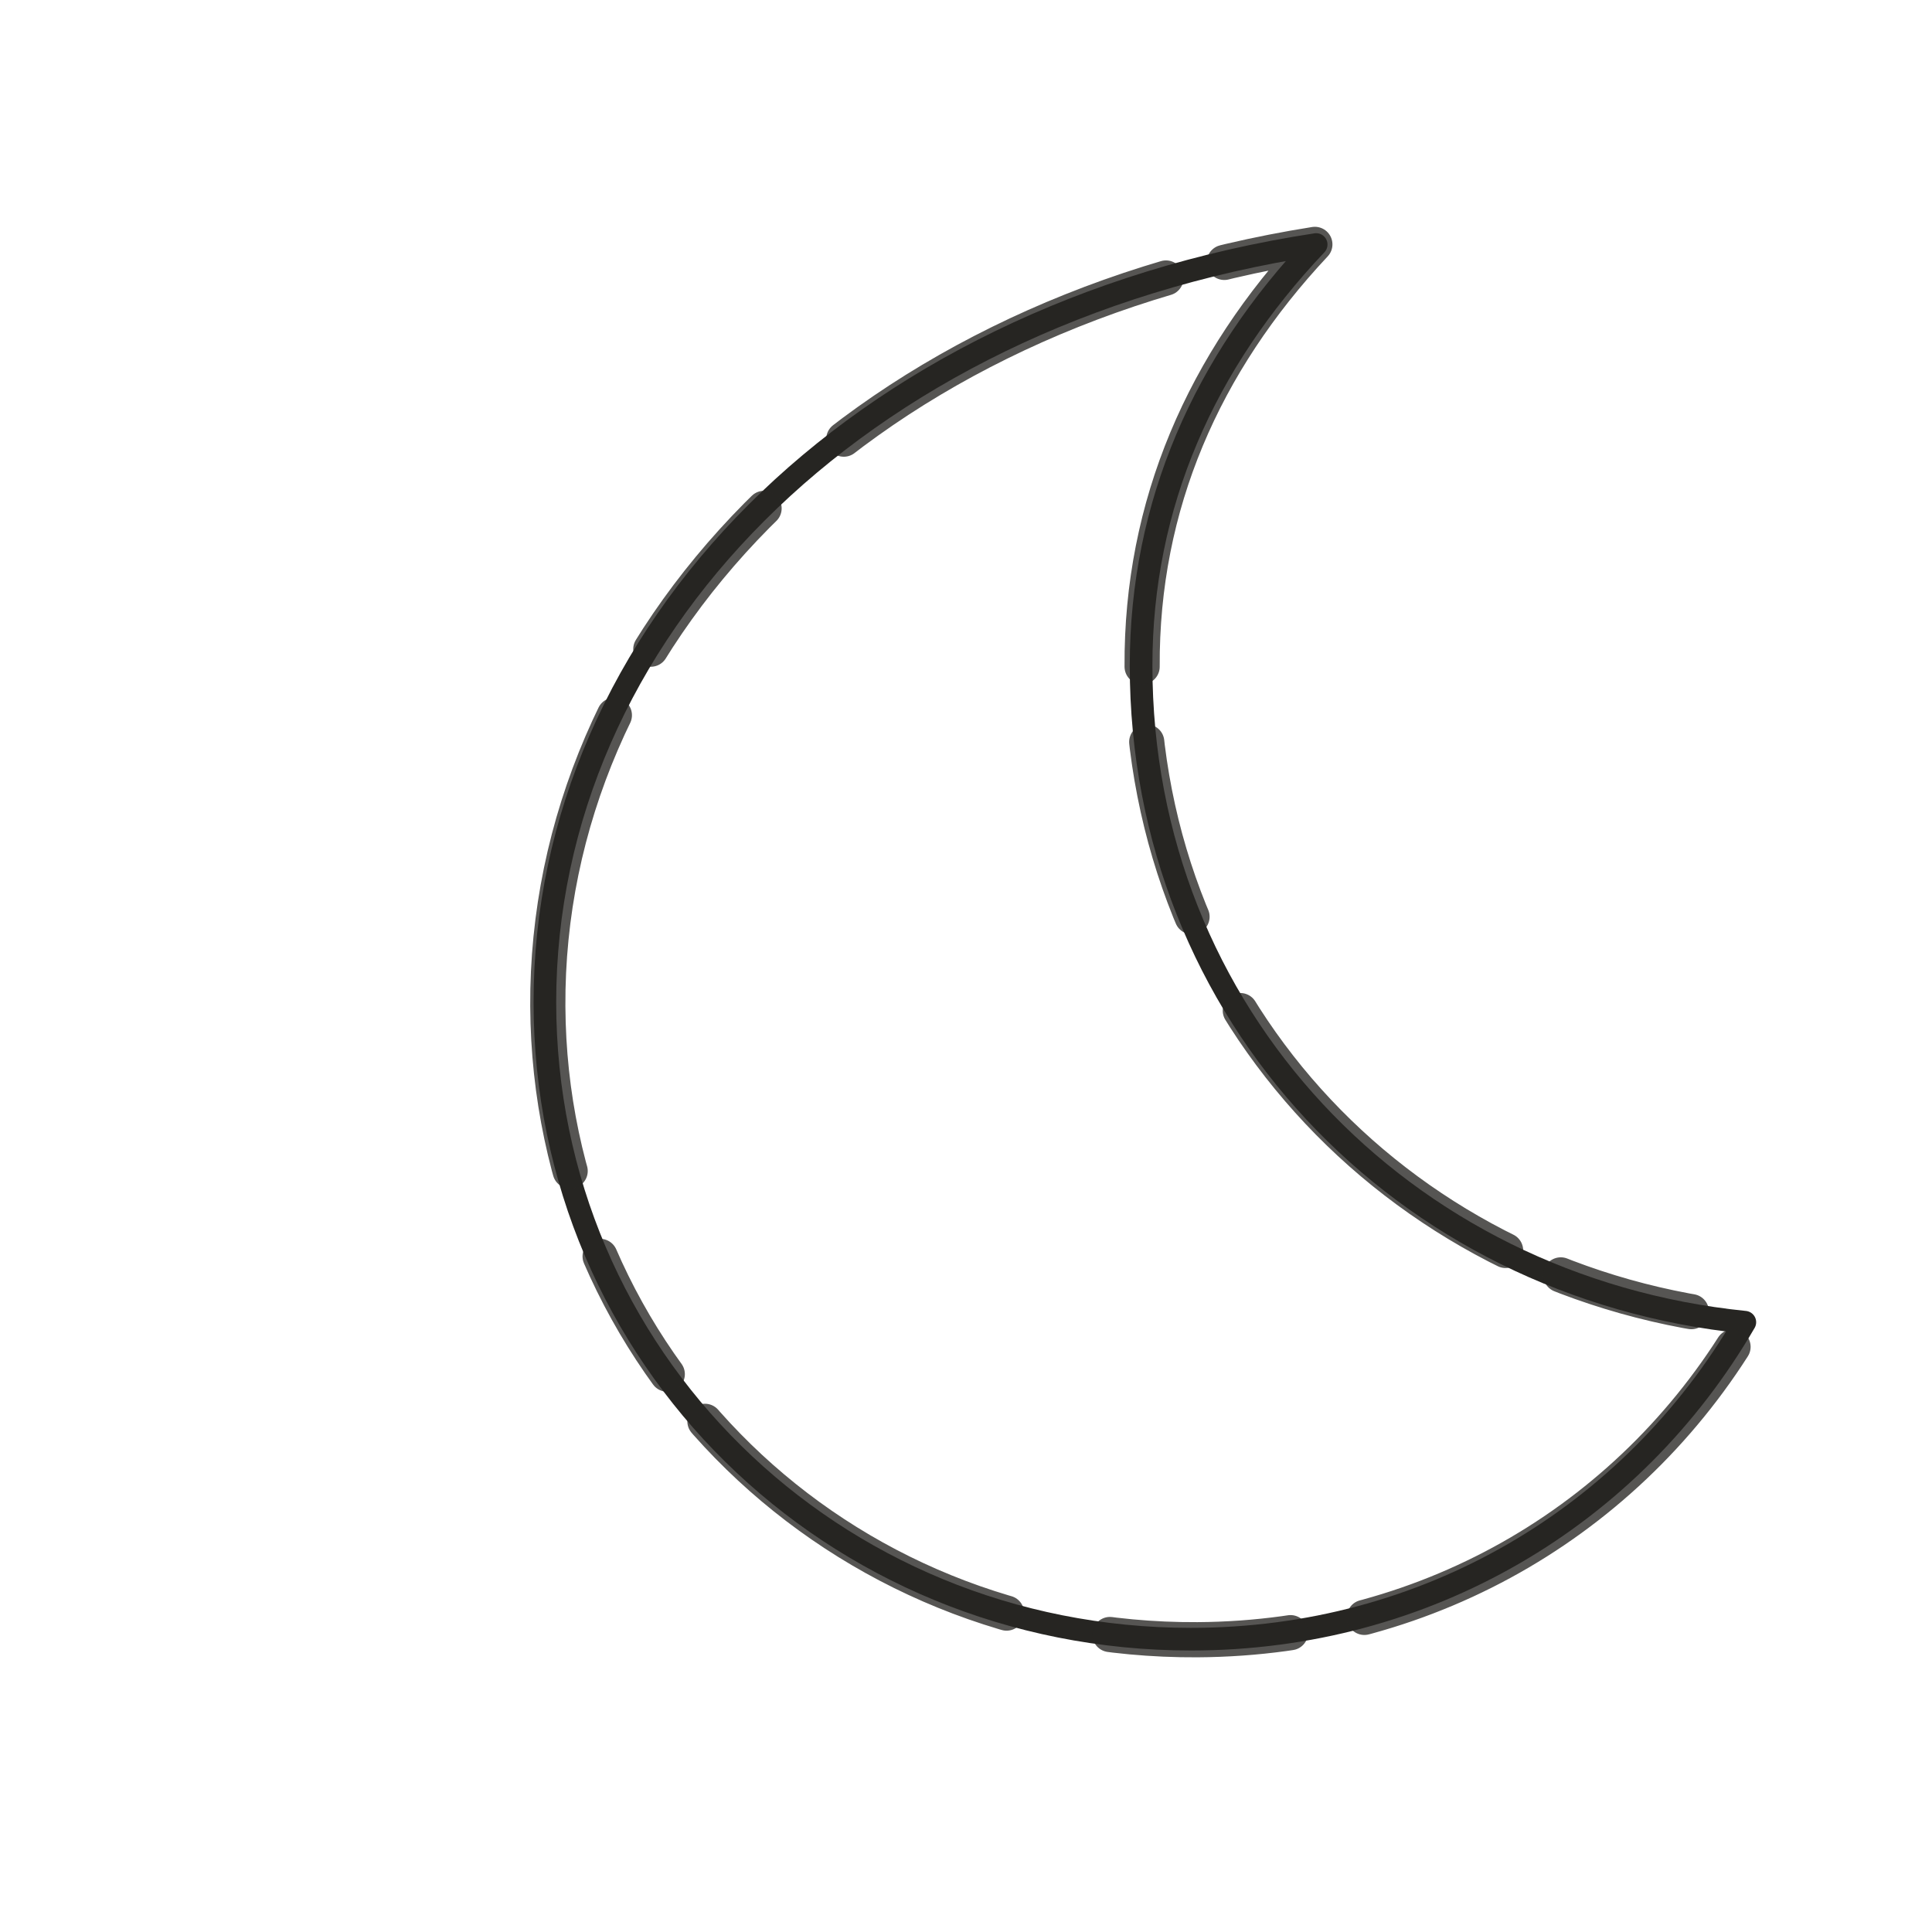
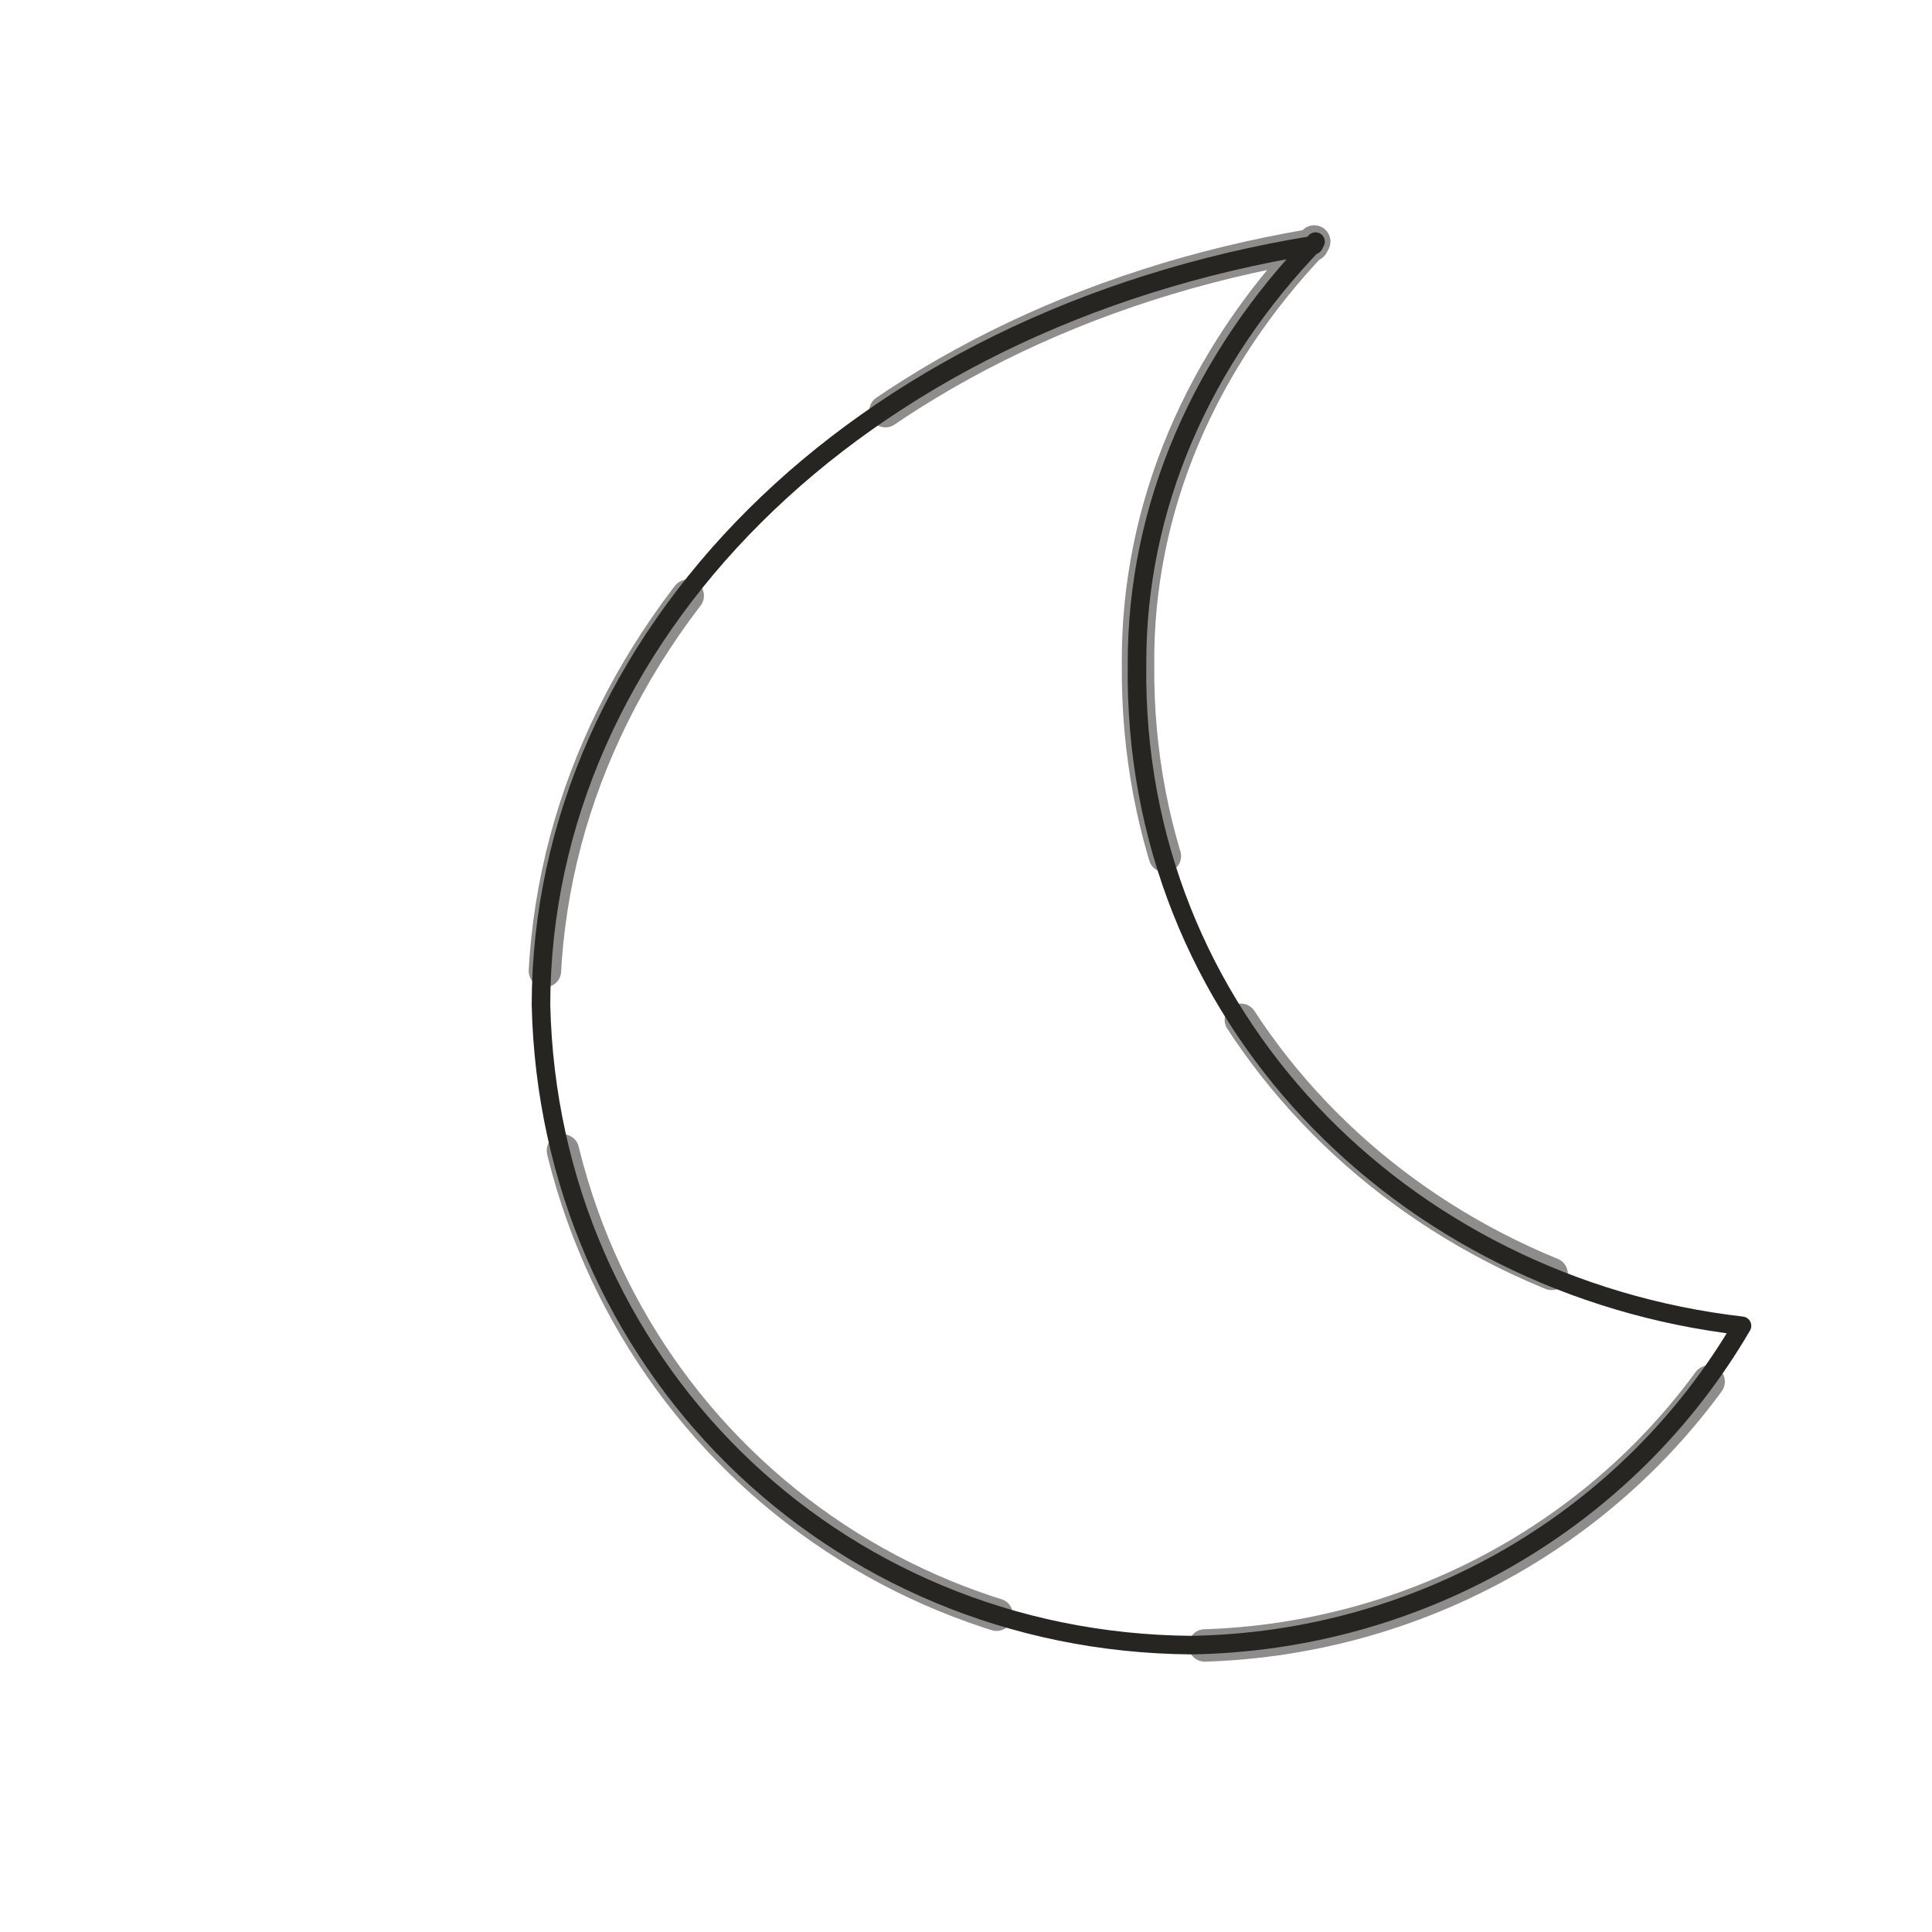
- <svg xmlns="http://www.w3.org/2000/svg" viewBox="0 0 128 128" role="img" aria-label="Moon" data-castalia-style="naturalist-line-v1">
+ <svg xmlns="http://www.w3.org/2000/svg" viewBox="0 0 128 128" role="img" aria-label="Moon" data-castalia-style="davinci-line-v2">
  <g fill="#efeee8" stroke="#262522" stroke-linecap="round" stroke-linejoin="round">
-     <path stroke-width="1.5" d="M87.2 16.2c-7.4 7.8-11.6 17.2-11.6 27.9 0 23.1 17.3 41.2 40 43.5-7.5 12.9-21.1 21-36.7 21-23.8 0-42.8-18.7-42.8-42.2 0-24.3 20.4-45.5 51.1-50.2Z" fill="none" />
-     <path stroke-width="2.33" d="M87.2 16.2c-7.4 7.8-11.6 17.2-11.6 27.9 0 23.1 17.3 41.2 40 43.5-7.5 12.9-21.1 21-36.7 21-23.8 0-42.8-18.7-42.8-42.2 0-24.3 20.4-45.5 51.1-50.2Z" fill="none" stroke="#262522" stroke-dasharray="31 5 12 7 24 4 9 6" stroke-dashoffset="0" opacity=".78" transform="translate(.18 .12) rotate(-0.32 64 64)" />
+     <path stroke-width="1.23" d="M 87.158 16.008 c -7.472 7.721 -11.869 17.517 -11.828 28.034 -0.306 23.242 17.536 41.192 40.082 43.797 -7.477 12.816 -21.276 20.904 -36.469 21.154 -23.926 -0.182 -42.567 -18.807 -43.102 -42.432 0.048 -24.224 20.671 -45.374 51.2 -50.324 Z" fill="none" stroke-linecap="round" stroke-linejoin="round" />
+     <path stroke-width="2.15" d="M 87.158 16.008 c -7.472 7.721 -11.869 17.517 -11.828 28.034 -0.306 23.242 17.536 41.192 40.082 43.797 -7.477 12.816 -21.276 20.904 -36.469 21.154 -23.926 -0.182 -42.567 -18.807 -43.102 -42.432 0.048 -24.224 20.671 -45.374 51.2 -50.324 Z" fill="none" stroke-linecap="round" stroke-linejoin="round" stroke="#262522" stroke-dasharray="44 12 27 18 39 14" stroke-dashoffset="0" opacity=".52" transform="translate(.18 .12) rotate(-0.32 64 64)" />
  </g>
</svg>
